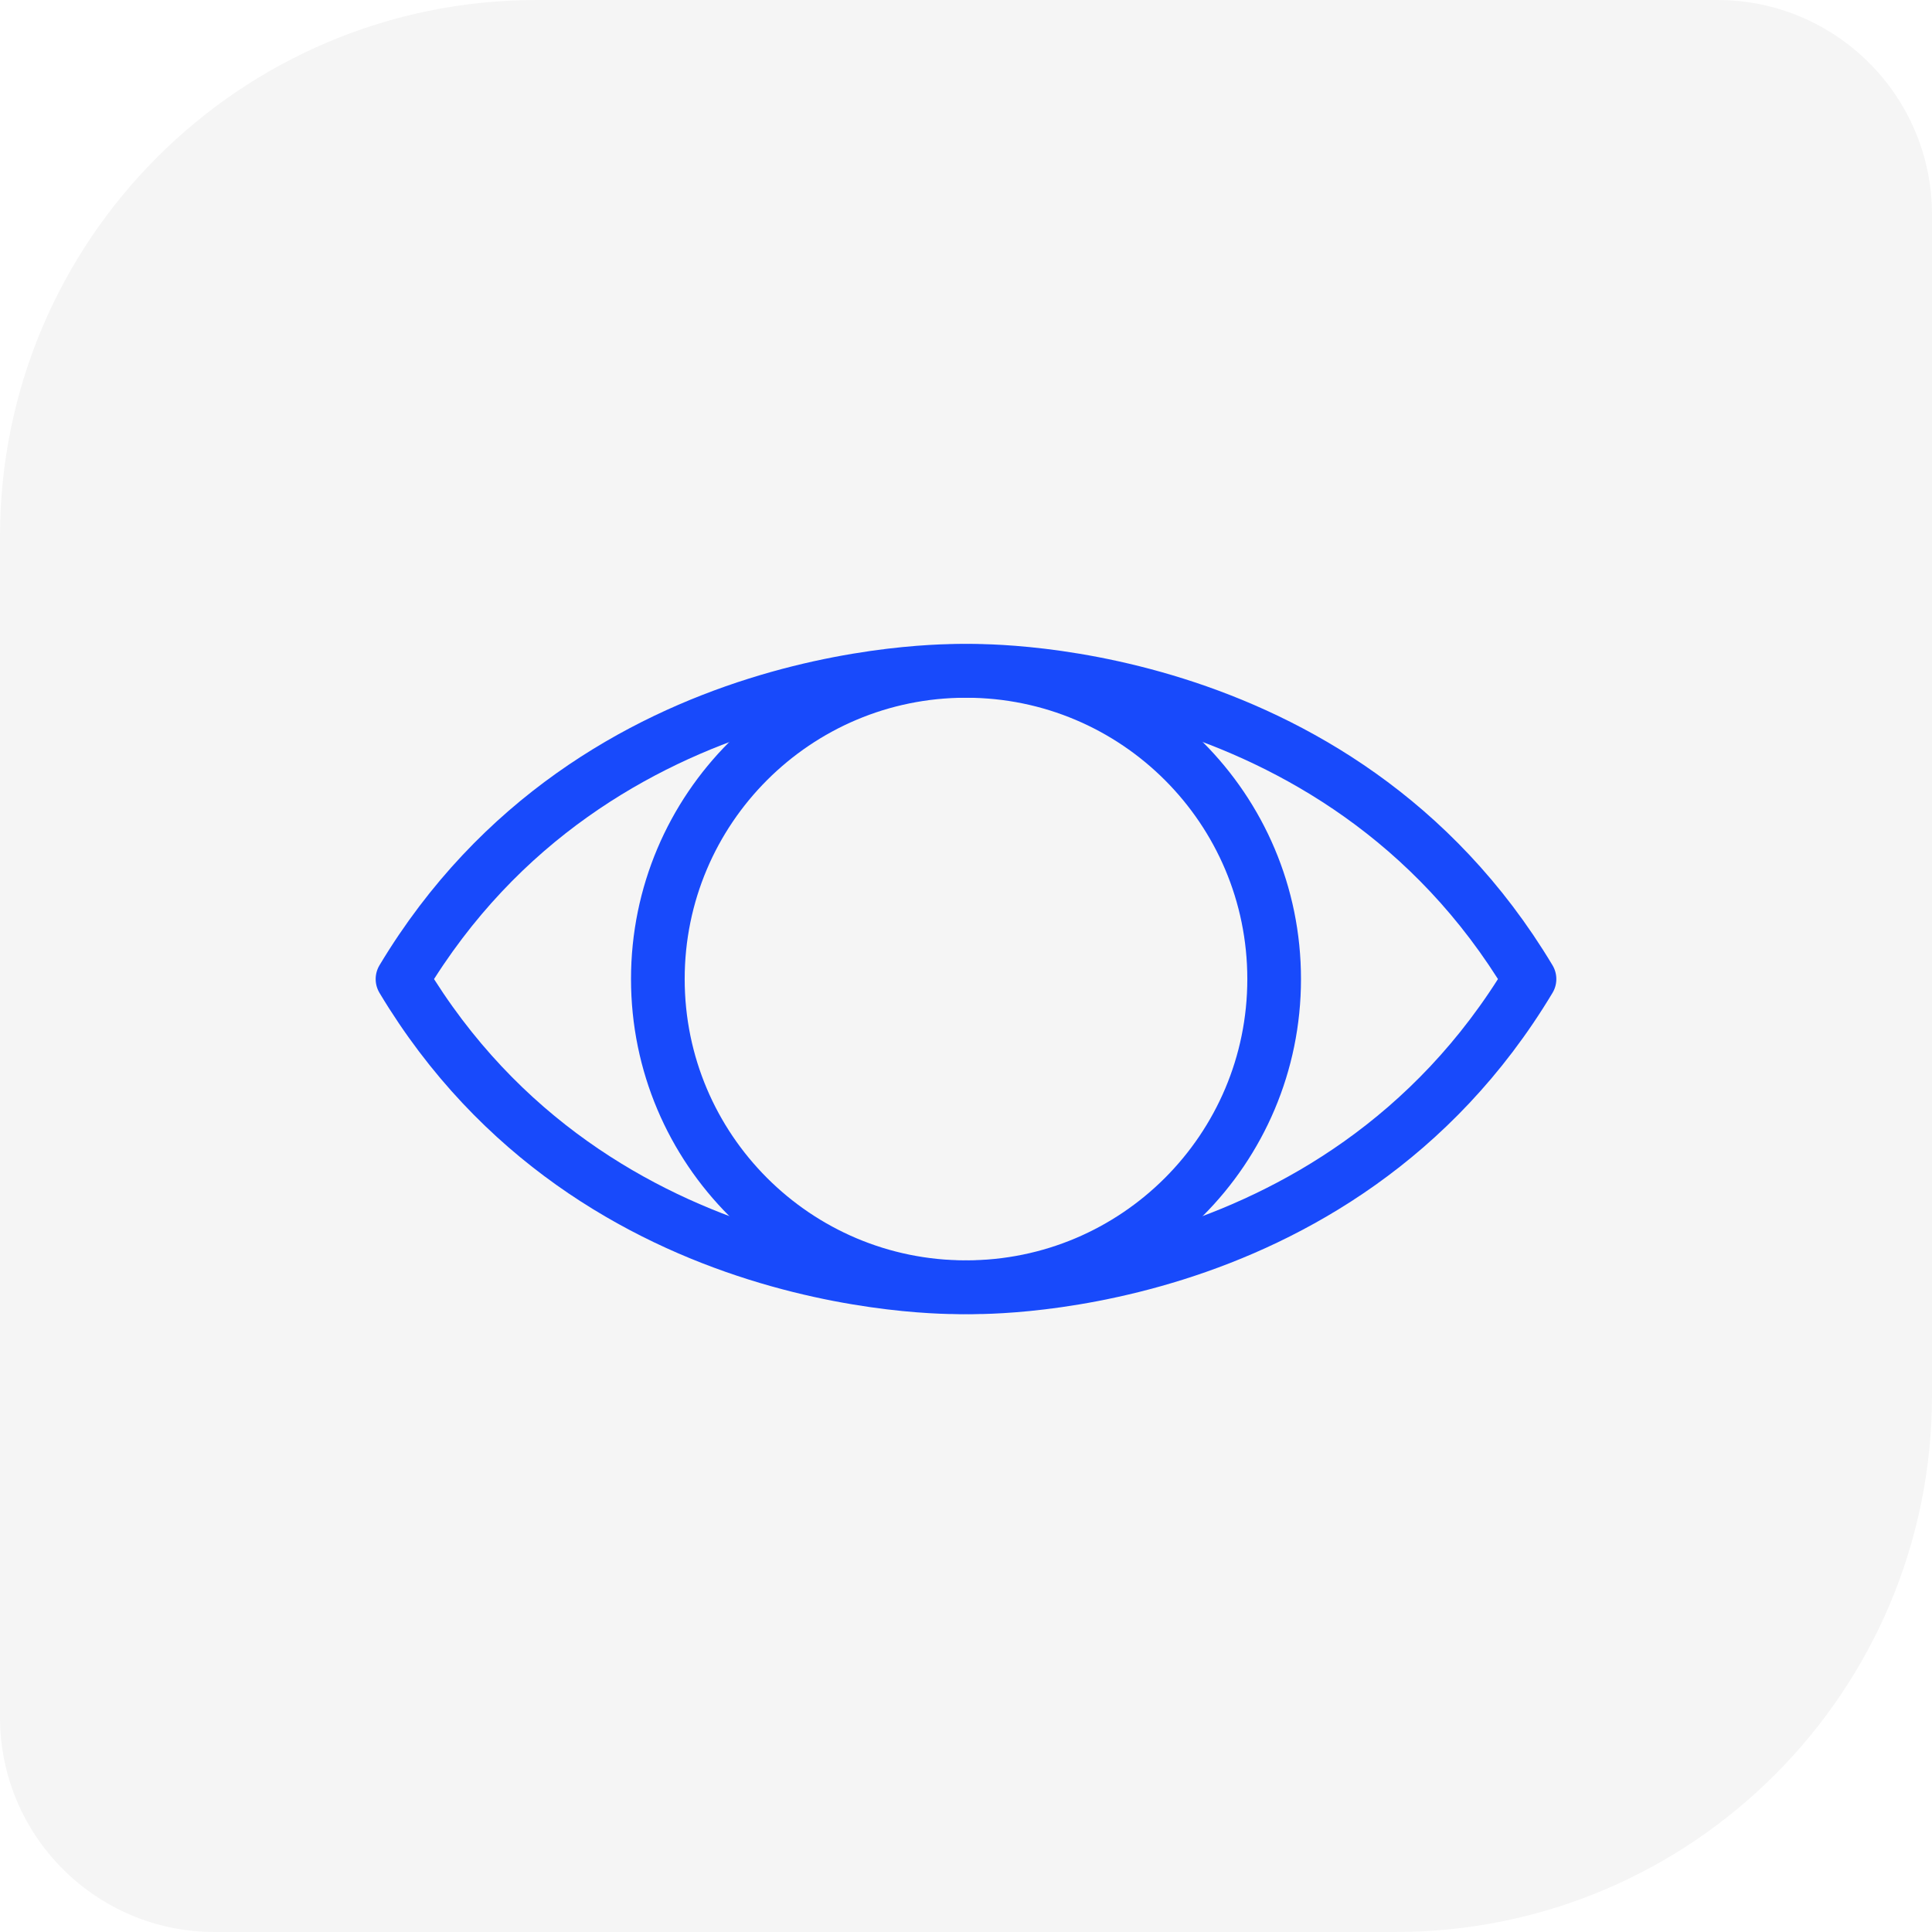
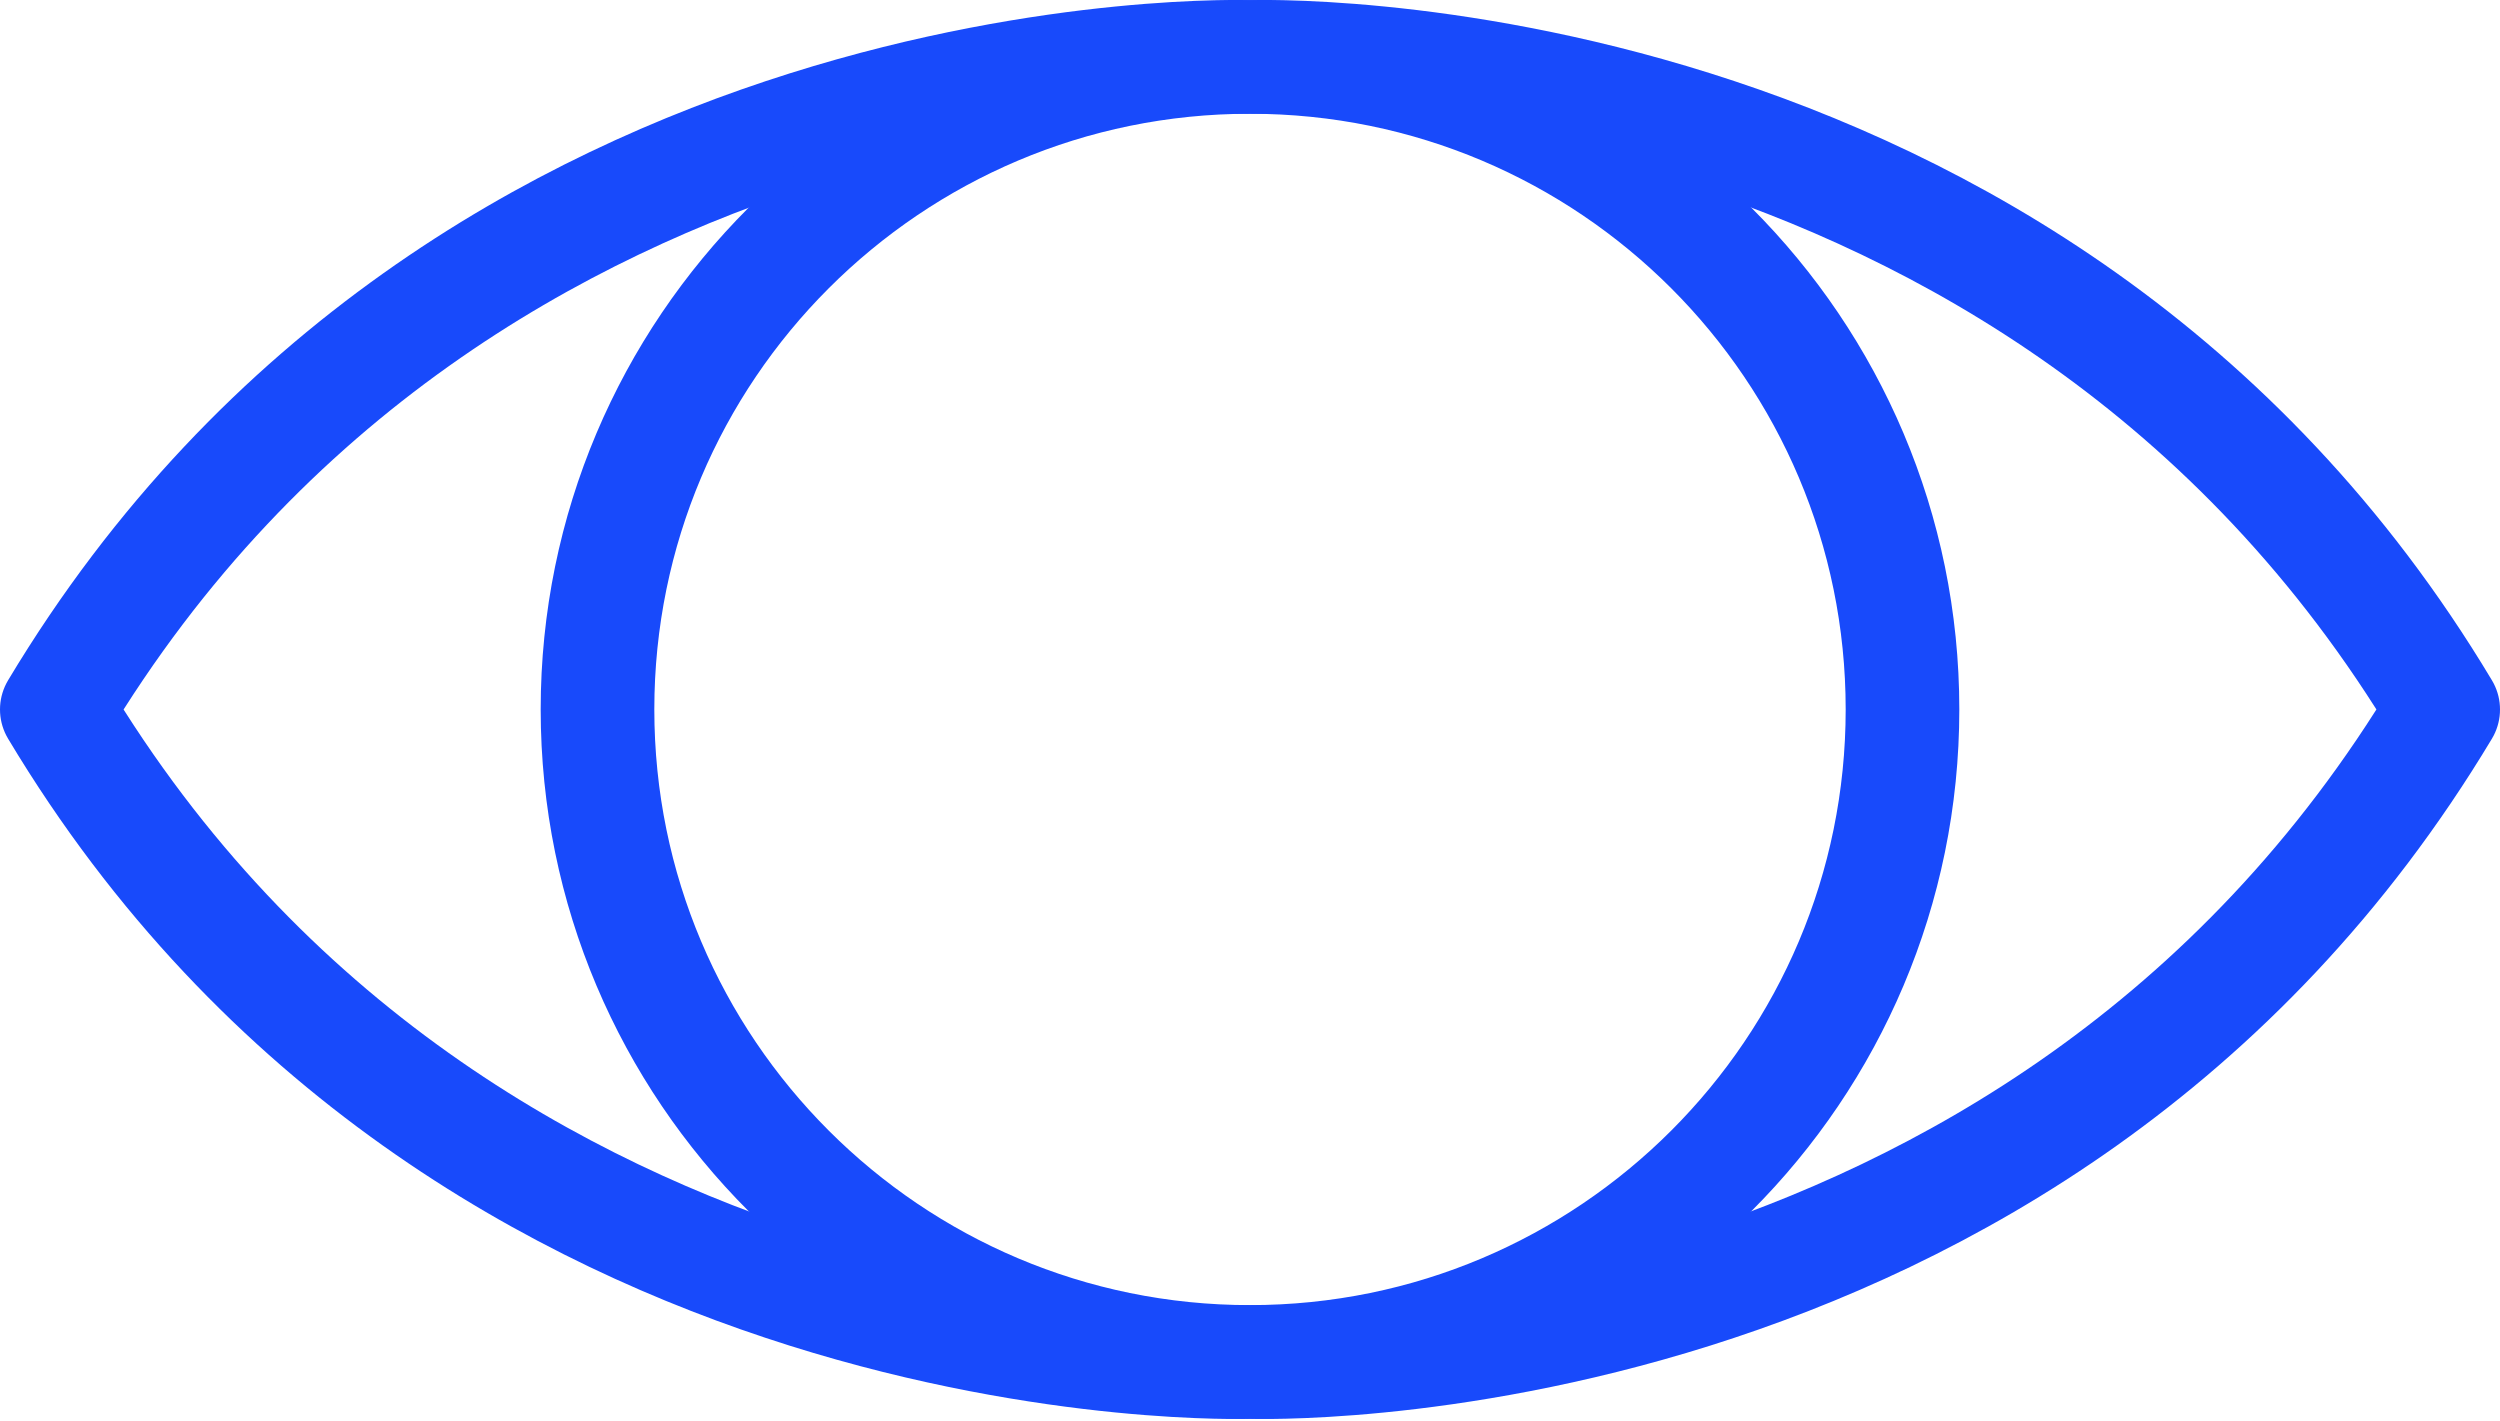
- <svg xmlns="http://www.w3.org/2000/svg" width="72" height="72" viewBox="0 0 72 72" fill="none">
-   <path d="M0 64C0 68.418 3.582 72 8 72H52C63.046 72 72 63.046 72 52V8C72 3.582 68.418 0 64 0H20C8.954 0 0 8.954 0 20V64Z" fill="#F5F5F5" />
-   <path d="M57 36.487C49.8 48.487 36 47.971 36 47.971C36 47.971 22.188 48.487 15 36.487C22.2 24.487 36 25.003 36 25.003C36 25.003 49.812 24.487 57 36.487Z" stroke="#184AFB" stroke-width="2" stroke-linejoin="round" />
-   <path d="M36 47.97C42.342 47.97 47.484 42.828 47.484 36.486C47.484 30.143 42.342 25.002 36 25.002C29.657 25.002 24.516 30.143 24.516 36.486C24.516 42.828 29.657 47.97 36 47.97Z" stroke="#184AFB" stroke-width="2" stroke-linejoin="round" />
+ <svg xmlns="http://www.w3.org/2000/svg" width="44" height="25" viewBox="0 0 44 25" fill="none">
+   <path d="M43 12.487C35.8 24.487 22 23.971 22 23.971C22 23.971 8.188 24.487 1 12.487C8.2 0.487 22 1.003 22 1.003C22 1.003 35.812 0.487 43 12.487Z" stroke="#184AFB" stroke-width="2" stroke-linejoin="round" />
+   <path d="M22 23.97C28.342 23.97 33.484 18.828 33.484 12.486C33.484 6.144 28.342 1.002 22 1.002C15.657 1.002 10.516 6.144 10.516 12.486C10.516 18.828 15.657 23.97 22 23.97Z" stroke="#184AFB" stroke-width="2" stroke-linejoin="round" />
</svg>
